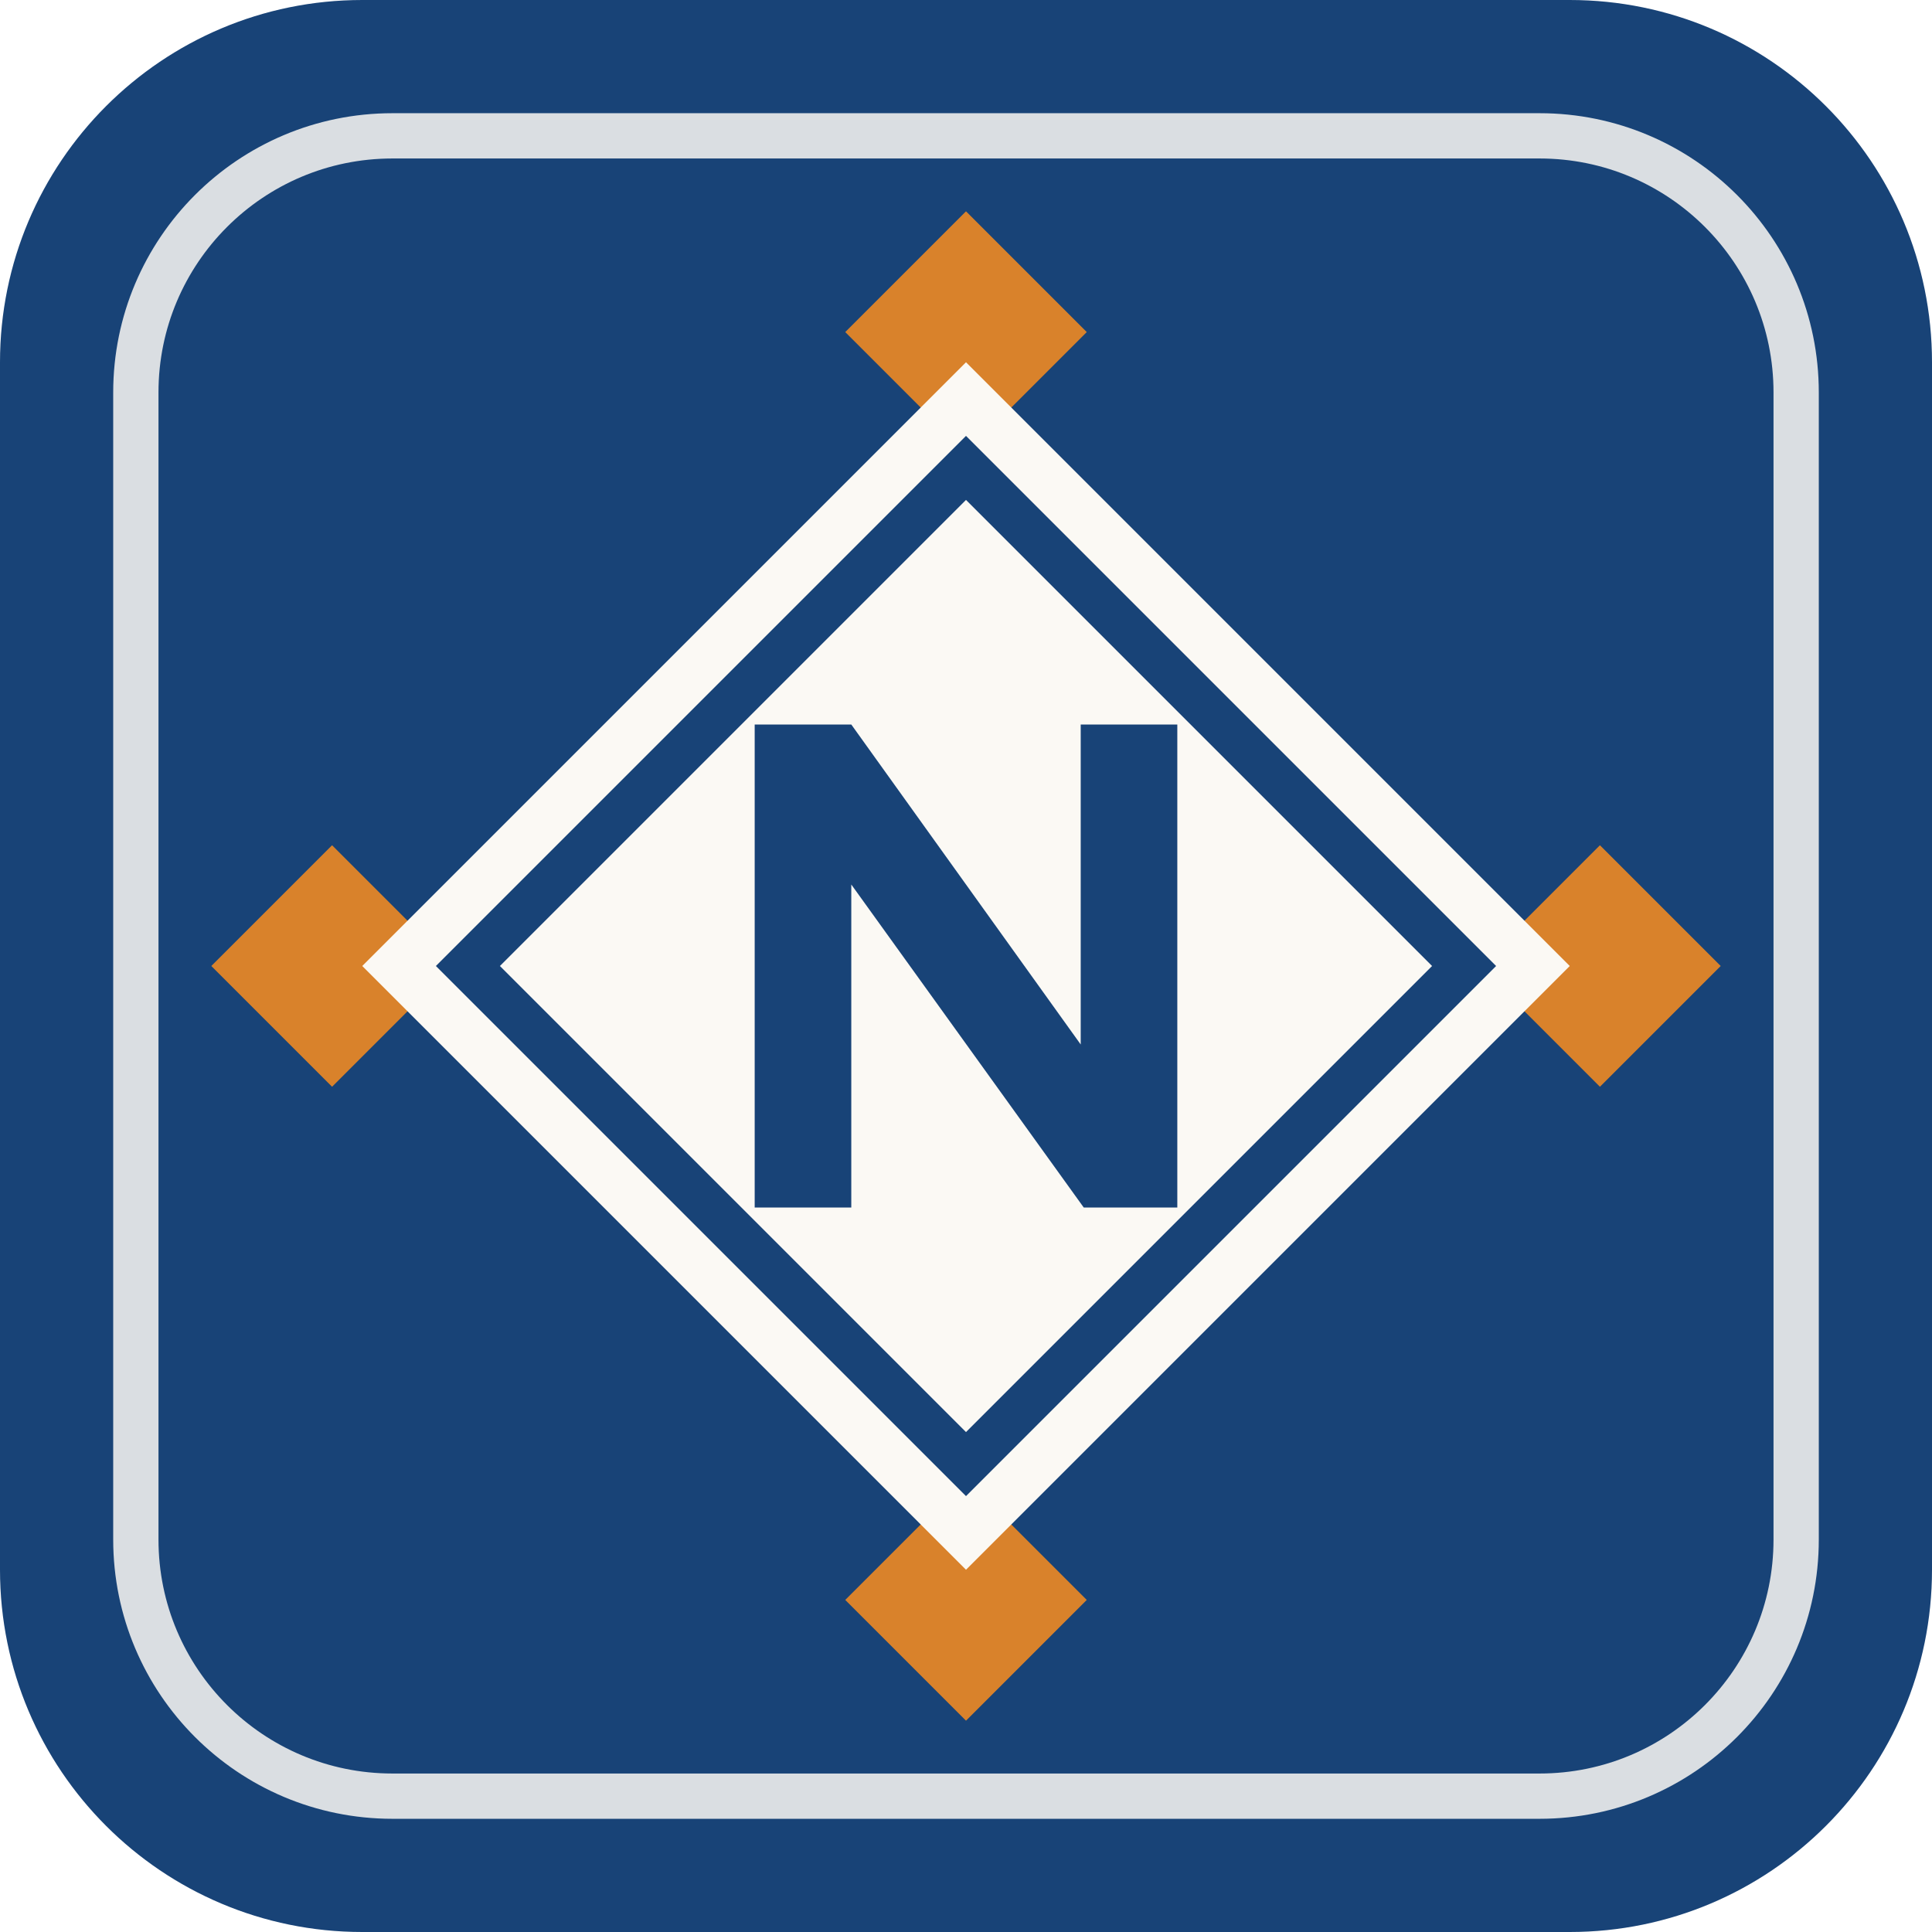
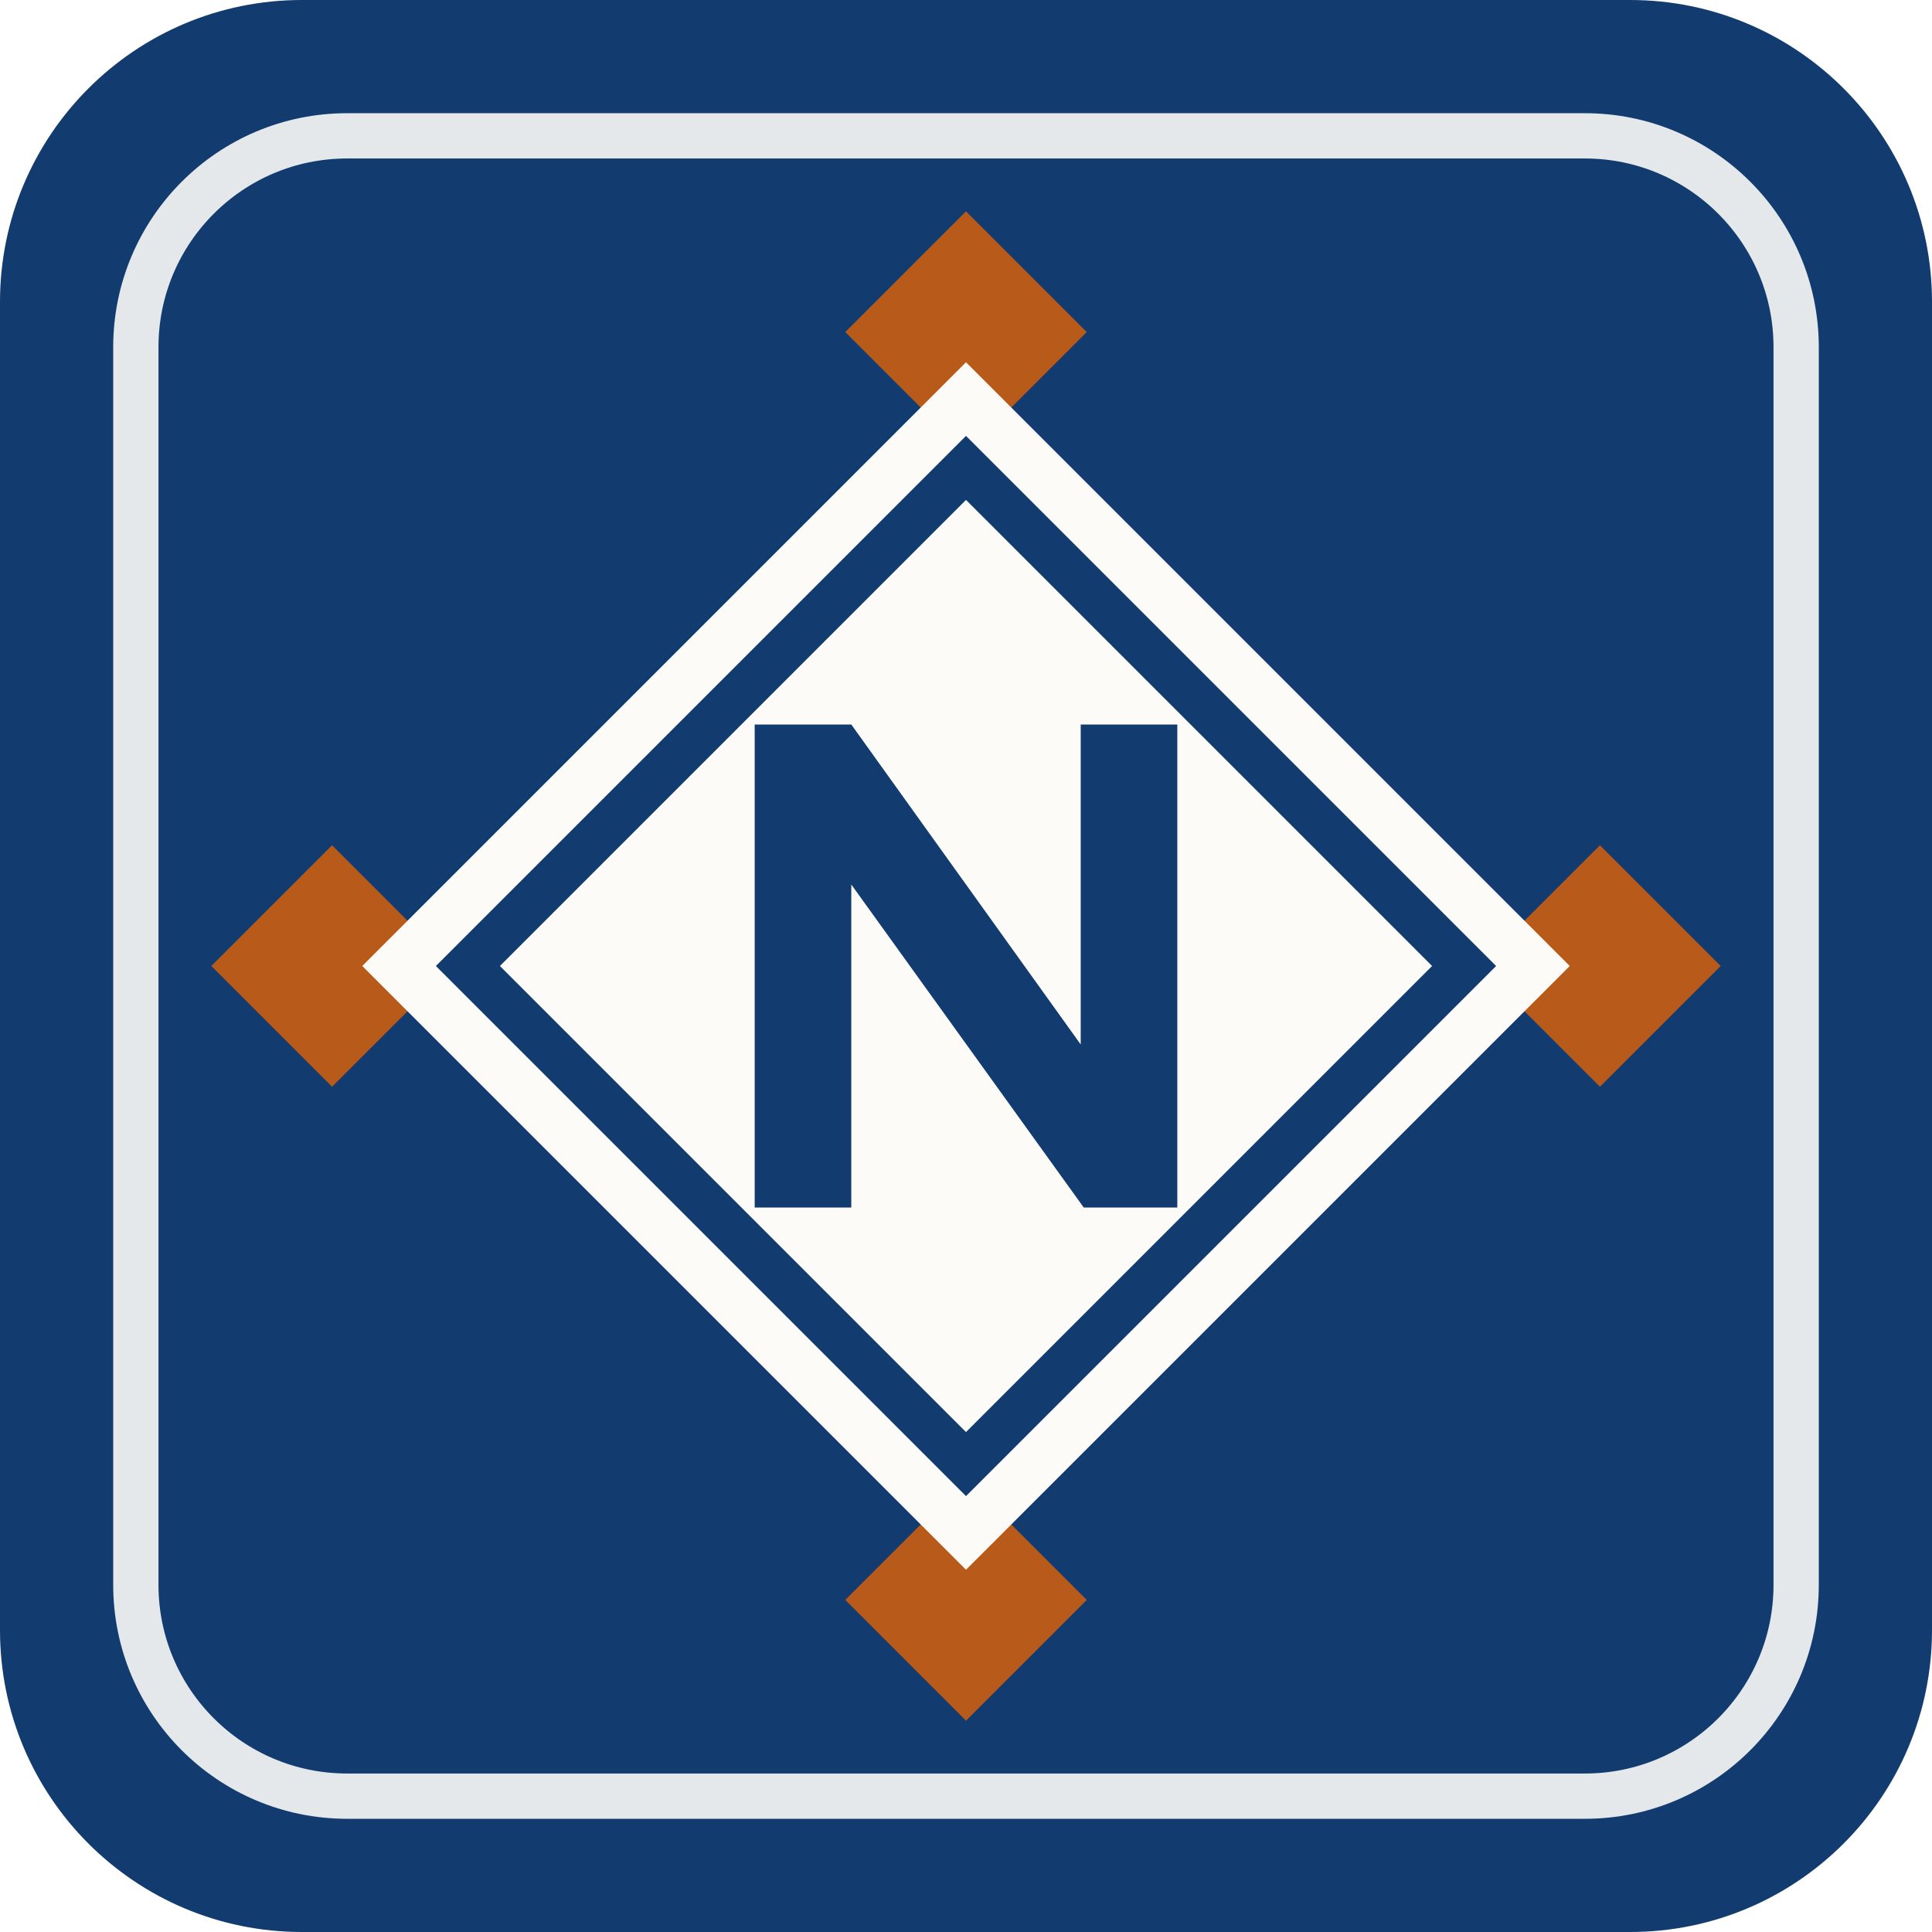
<svg xmlns="http://www.w3.org/2000/svg" viewBox="0 0 64 64" role="img" aria-label="Cafe Nossa emblem">
-   <rect width="64" height="64" rx="12" fill="#184377" />
-   <rect x="4.5" y="4.5" width="55" height="55" rx="8.5" fill="none" stroke="#FBF9F4" stroke-width="1.5" stroke-opacity="0.85" />
-   <path d="M32 7 L36 11 L32 15 L28 11 Z M32 49 L36 53 L32 57 L28 53 Z M7 32 L11 28 L15 32 L11 36 Z M49 32 L53 28 L57 32 L53 36 Z" fill="#D9822B" />
-   <polygon points="32,12 52,32 32,52 12,32" fill="#FBF9F4" />
-   <polygon points="32,15.5 48.5,32 32,48.5 15.5,32" fill="none" stroke="#184377" stroke-width="1.5" />
-   <path d="M25 40V24h3.2l7.6 10.6V24H39v16h-3.1L28.2 29.3V40H25z" fill="#184377" />
+   <rect width="64" height="64" rx="10" fill="#123B70" />
+   <rect x="4.5" y="4.5" width="55" height="55" rx="7" fill="none" stroke="#FCFBF7" stroke-width="1.5" stroke-opacity="0.9" />
+   <path d="M32 7 L36 11 L32 15 L28 11 Z M32 49 L36 53 L32 57 L28 53 Z M7 32 L11 28 L15 32 L11 36 Z M49 32 L53 28 L57 32 L53 36 Z" fill="#B85A19" />
+   <polygon points="32,12 52,32 32,52 12,32" fill="#FCFBF7" />
+   <polygon points="32,15.5 48.5,32 32,48.5 15.5,32" fill="none" stroke="#123B70" stroke-width="1.5" />
+   <path d="M25 40V24h3.2l7.6 10.6V24H39v16h-3.1L28.2 29.3V40H25z" fill="#123B70" />
</svg>
